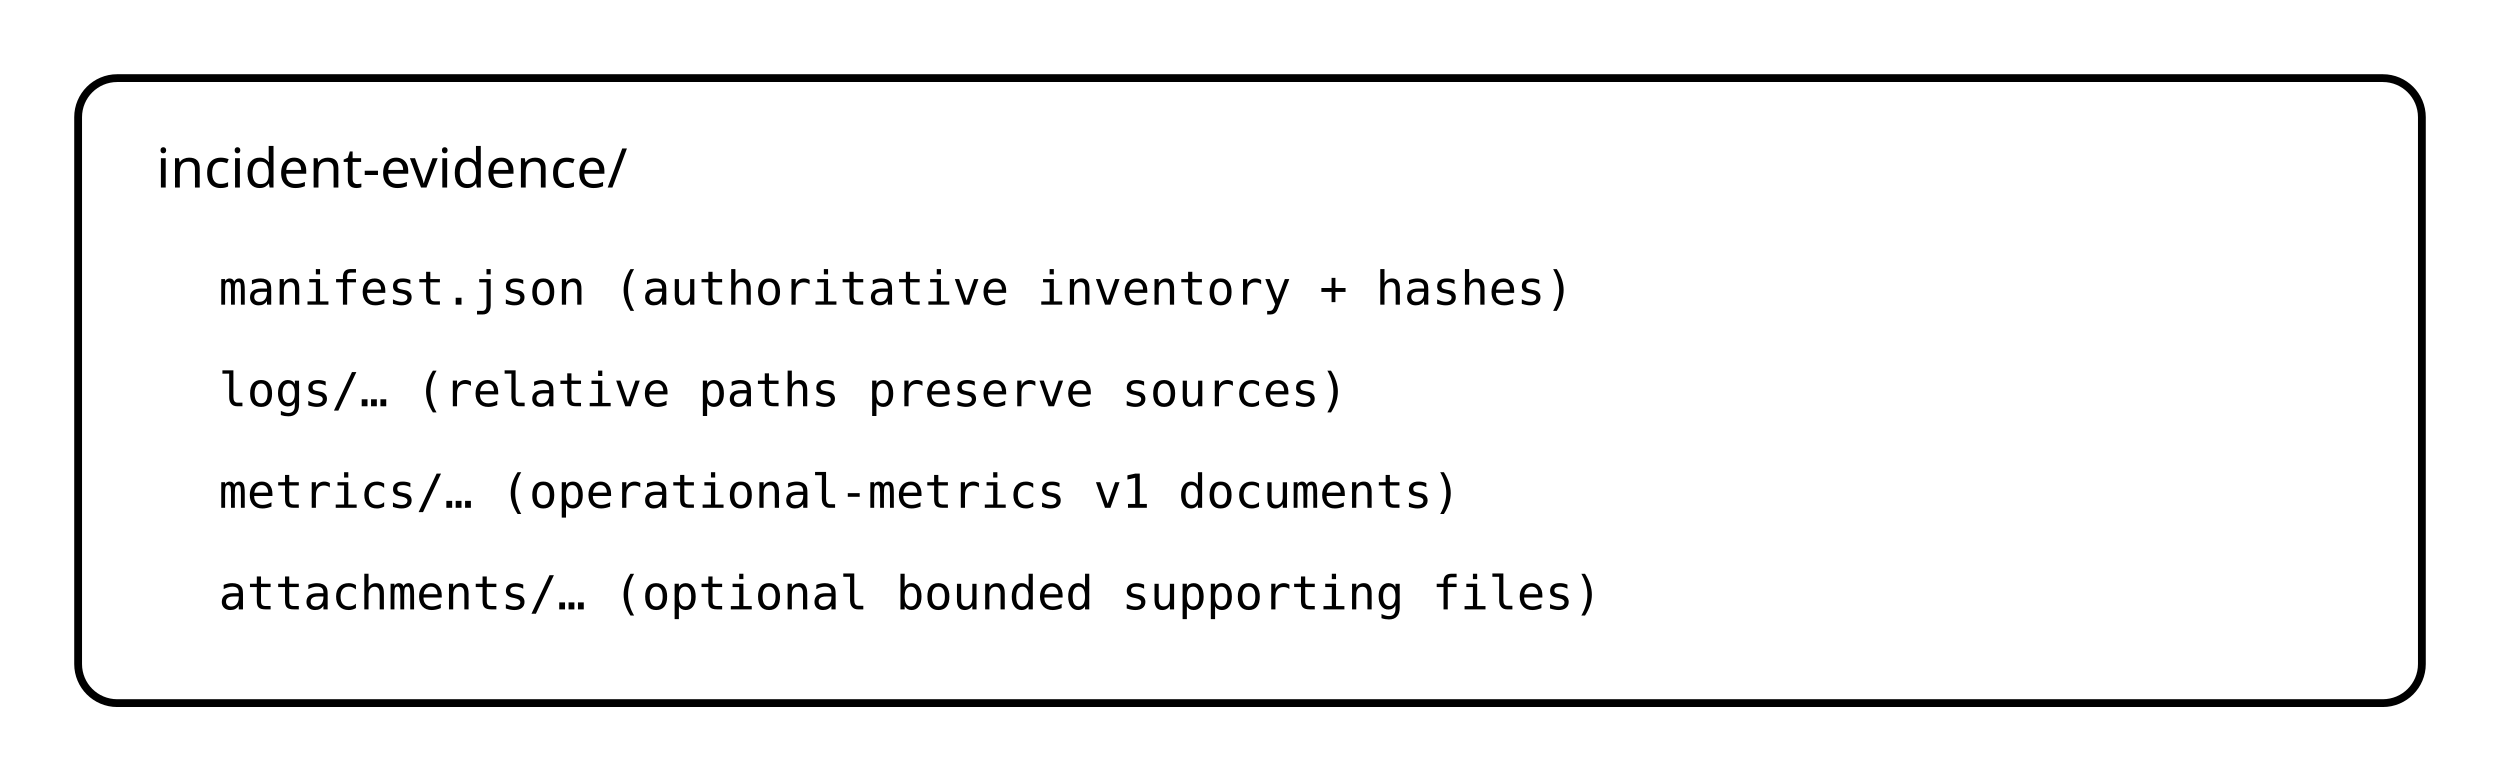
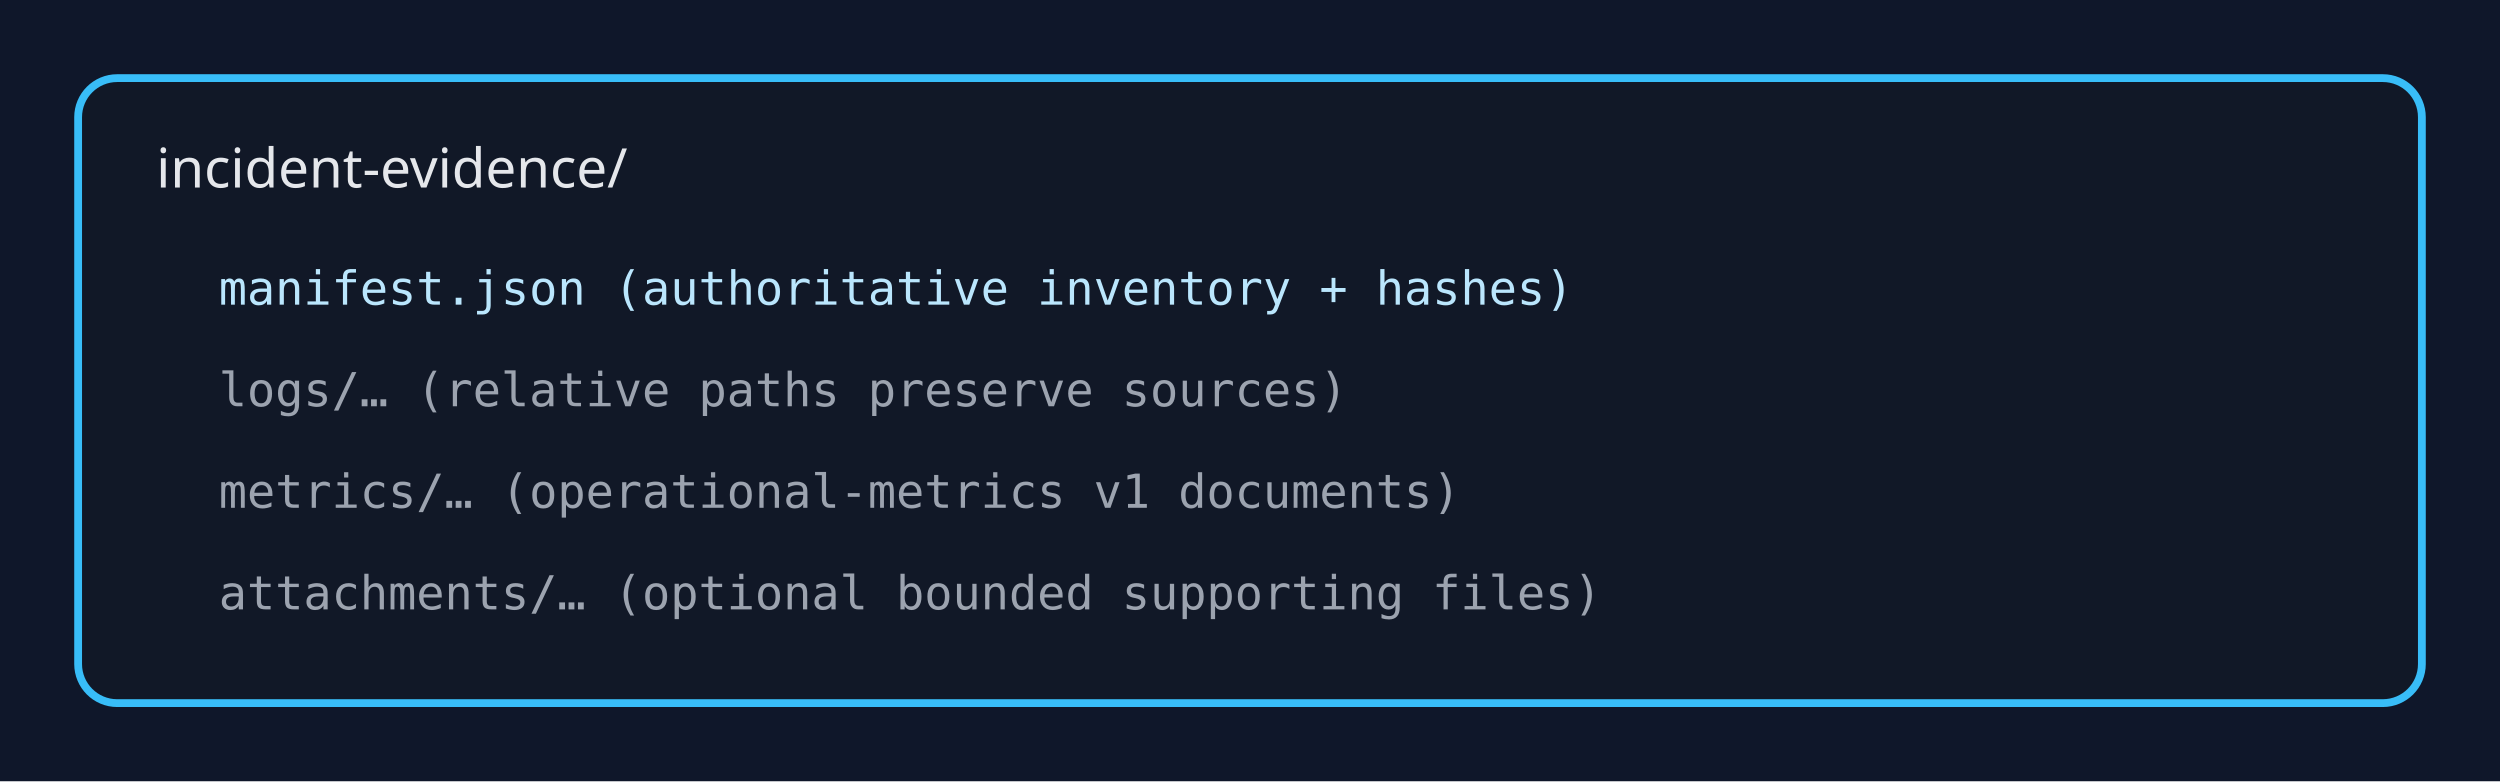
- <svg xmlns="http://www.w3.org/2000/svg" width="640" height="200" viewBox="0 0 640 200" role="img" aria-labelledby="title" aria-label="Bundle anatomy with manifest, logs, metrics, and attachments">
-   <rect width="640" height="200" fill="none" />
-   <rect x="20" y="20" width="600" height="160" rx="10" fill="none" stroke="currentColor" stroke-width="2" />
-   <text x="40" y="48" font-family="system-ui,sans-serif" font-size="14" fill="currentColor">incident-evidence/</text>
-   <text x="56" y="78" font-family="ui-monospace,monospace" font-size="12" fill="currentColor">manifest.json   (authoritative inventory + hashes)</text>
-   <text x="56" y="104" font-family="ui-monospace,monospace" font-size="12" fill="currentColor">logs/…          (relative paths preserve sources)</text>
-   <text x="56" y="130" font-family="ui-monospace,monospace" font-size="12" fill="currentColor">metrics/…       (operational-metrics v1 documents)</text>
-   <text x="56" y="156" font-family="ui-monospace,monospace" font-size="12" fill="currentColor">attachments/…   (optional bounded supporting files)</text>
+ <svg xmlns="http://www.w3.org/2000/svg" width="640" height="200" viewBox="0 0 640 200" role="img" aria-labelledby="title" aria-label="Incident Evidence Bundle directory anatomy">
+   <rect width="640" height="200" fill="#0f172a" />
+   <rect x="20" y="20" width="600" height="160" rx="10" fill="#111827" stroke="#38bdf8" stroke-width="2" />
+   <text x="40" y="48" font-family="system-ui,sans-serif" font-size="14" fill="#e5e7eb">incident-evidence/</text>
+   <text x="56" y="78" font-family="ui-monospace,monospace" font-size="12" fill="#bae6fd">manifest.json   (authoritative inventory + hashes)</text>
+   <text x="56" y="104" font-family="ui-monospace,monospace" font-size="12" fill="#9ca3af">logs/…          (relative paths preserve sources)</text>
+   <text x="56" y="130" font-family="ui-monospace,monospace" font-size="12" fill="#9ca3af">metrics/…       (operational-metrics v1 documents)</text>
+   <text x="56" y="156" font-family="ui-monospace,monospace" font-size="12" fill="#9ca3af">attachments/…   (optional bounded supporting files)</text>
</svg>
